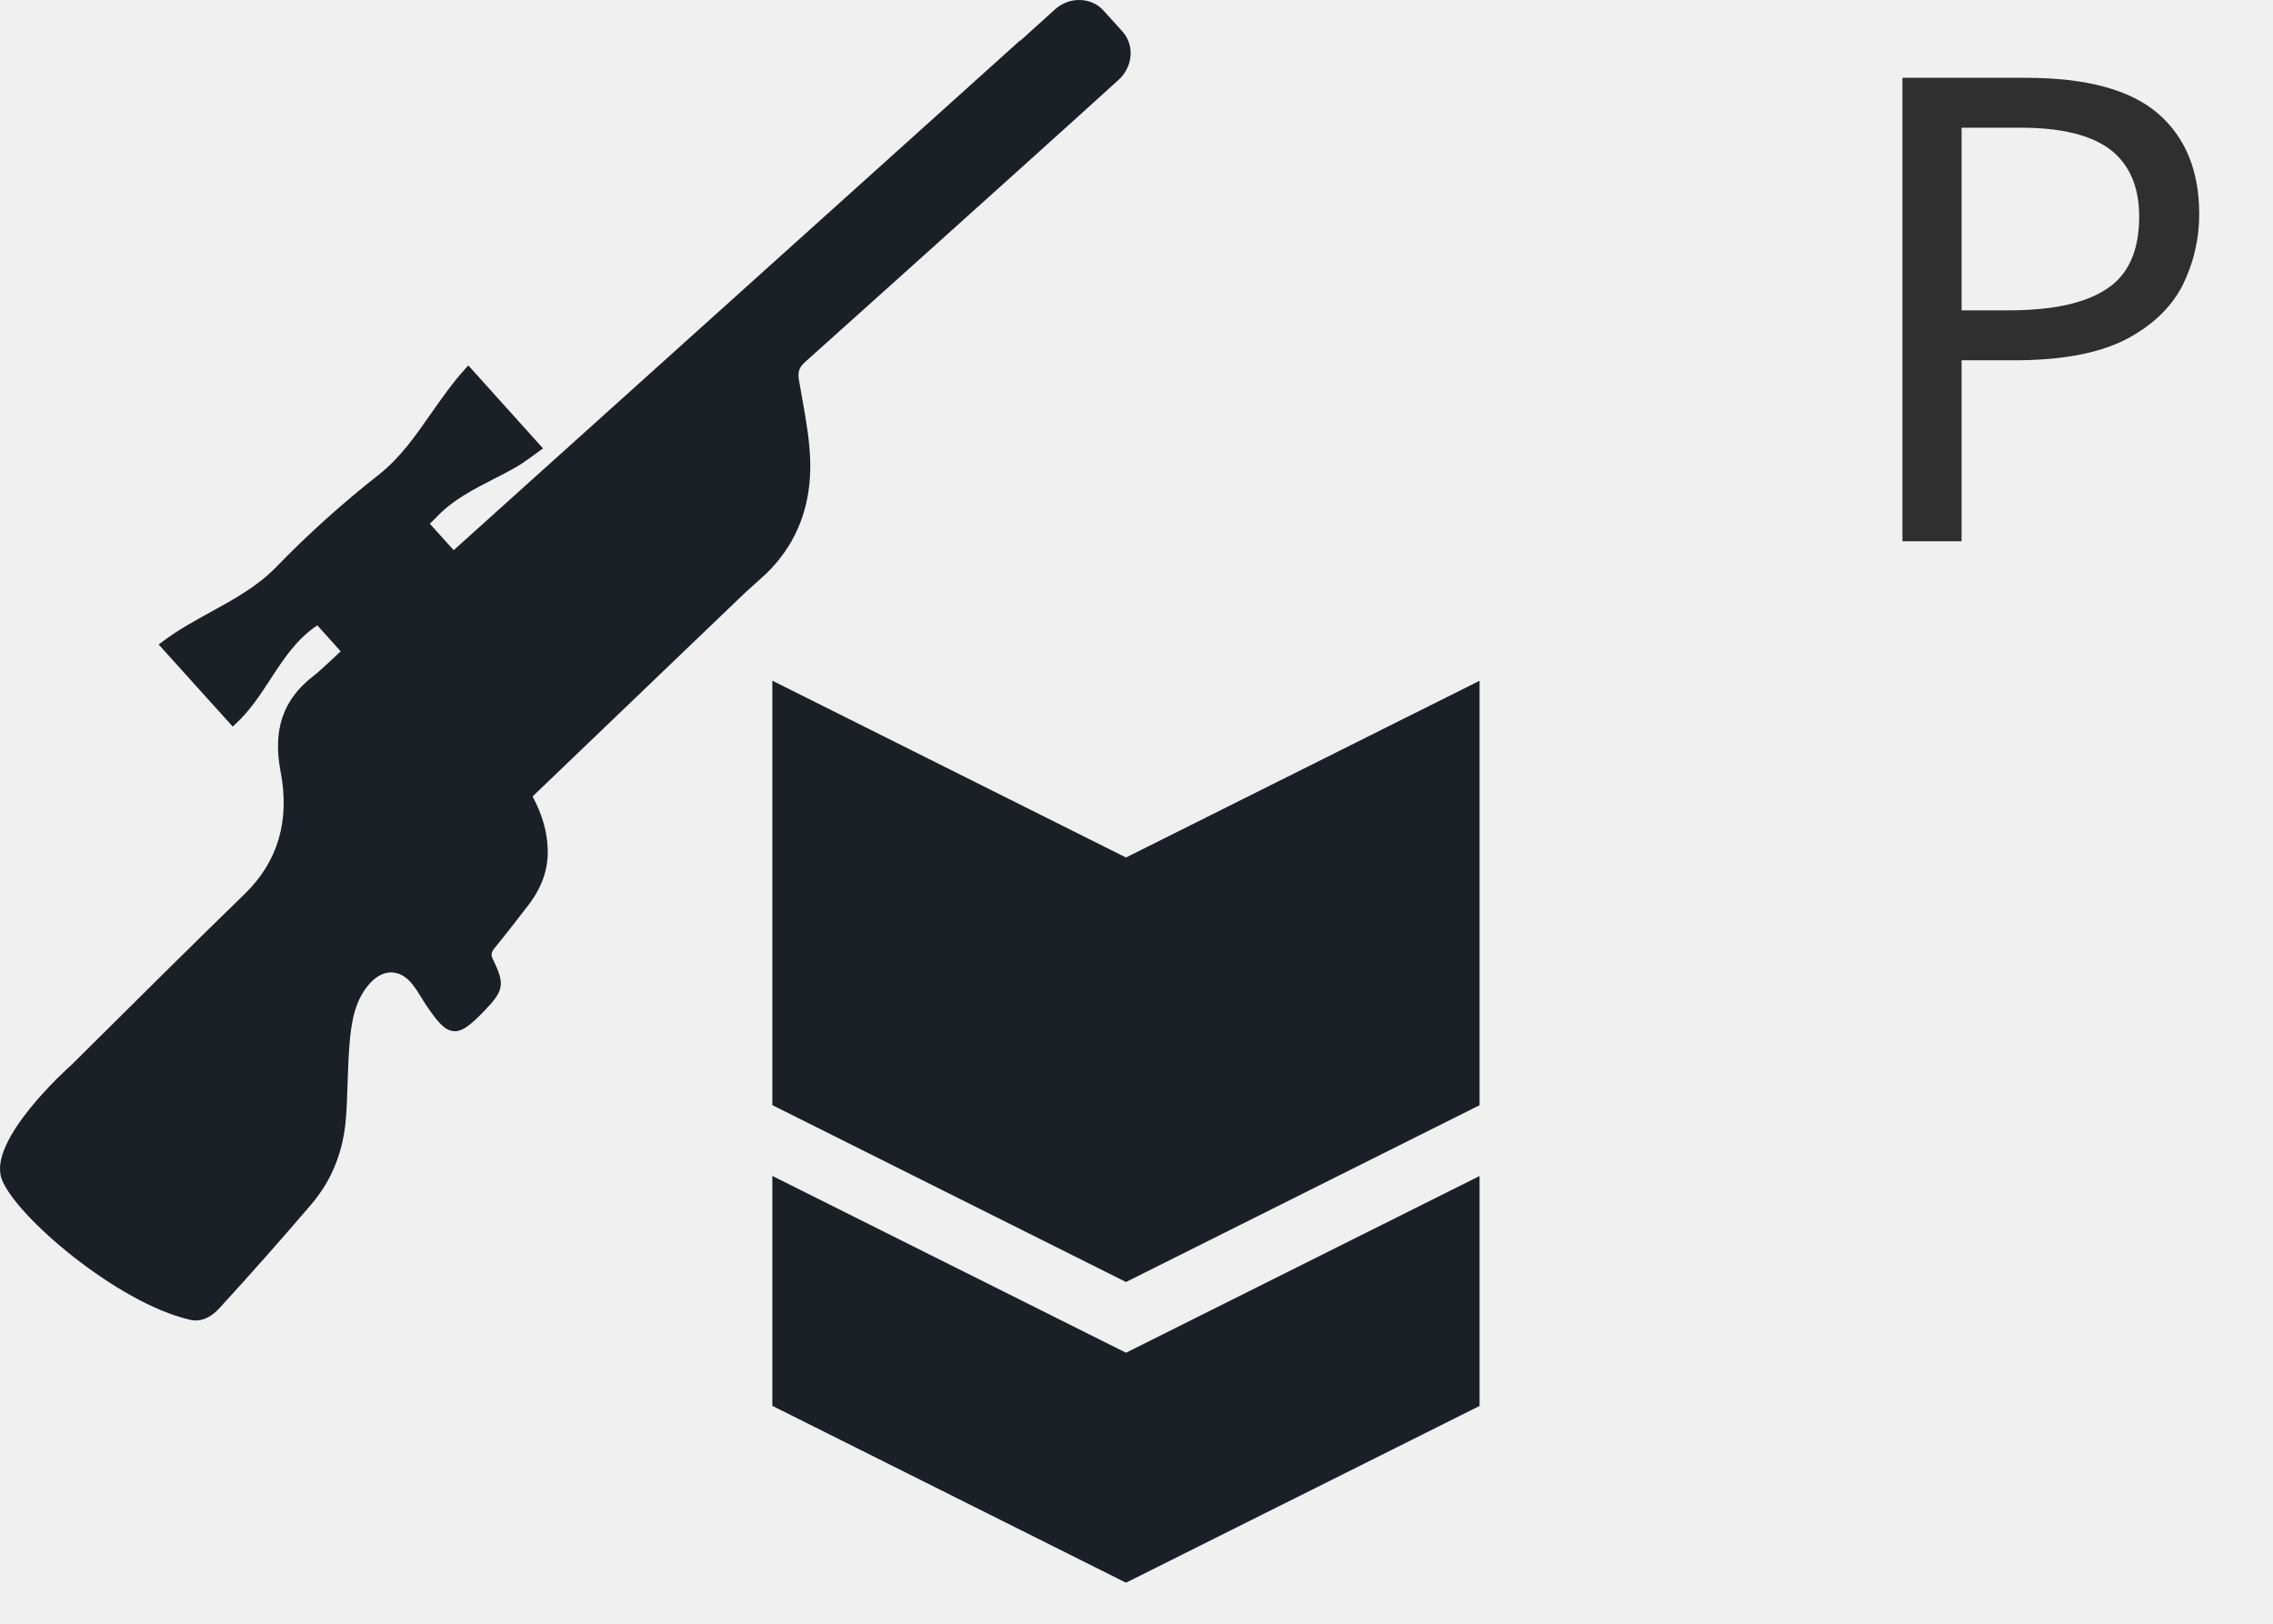
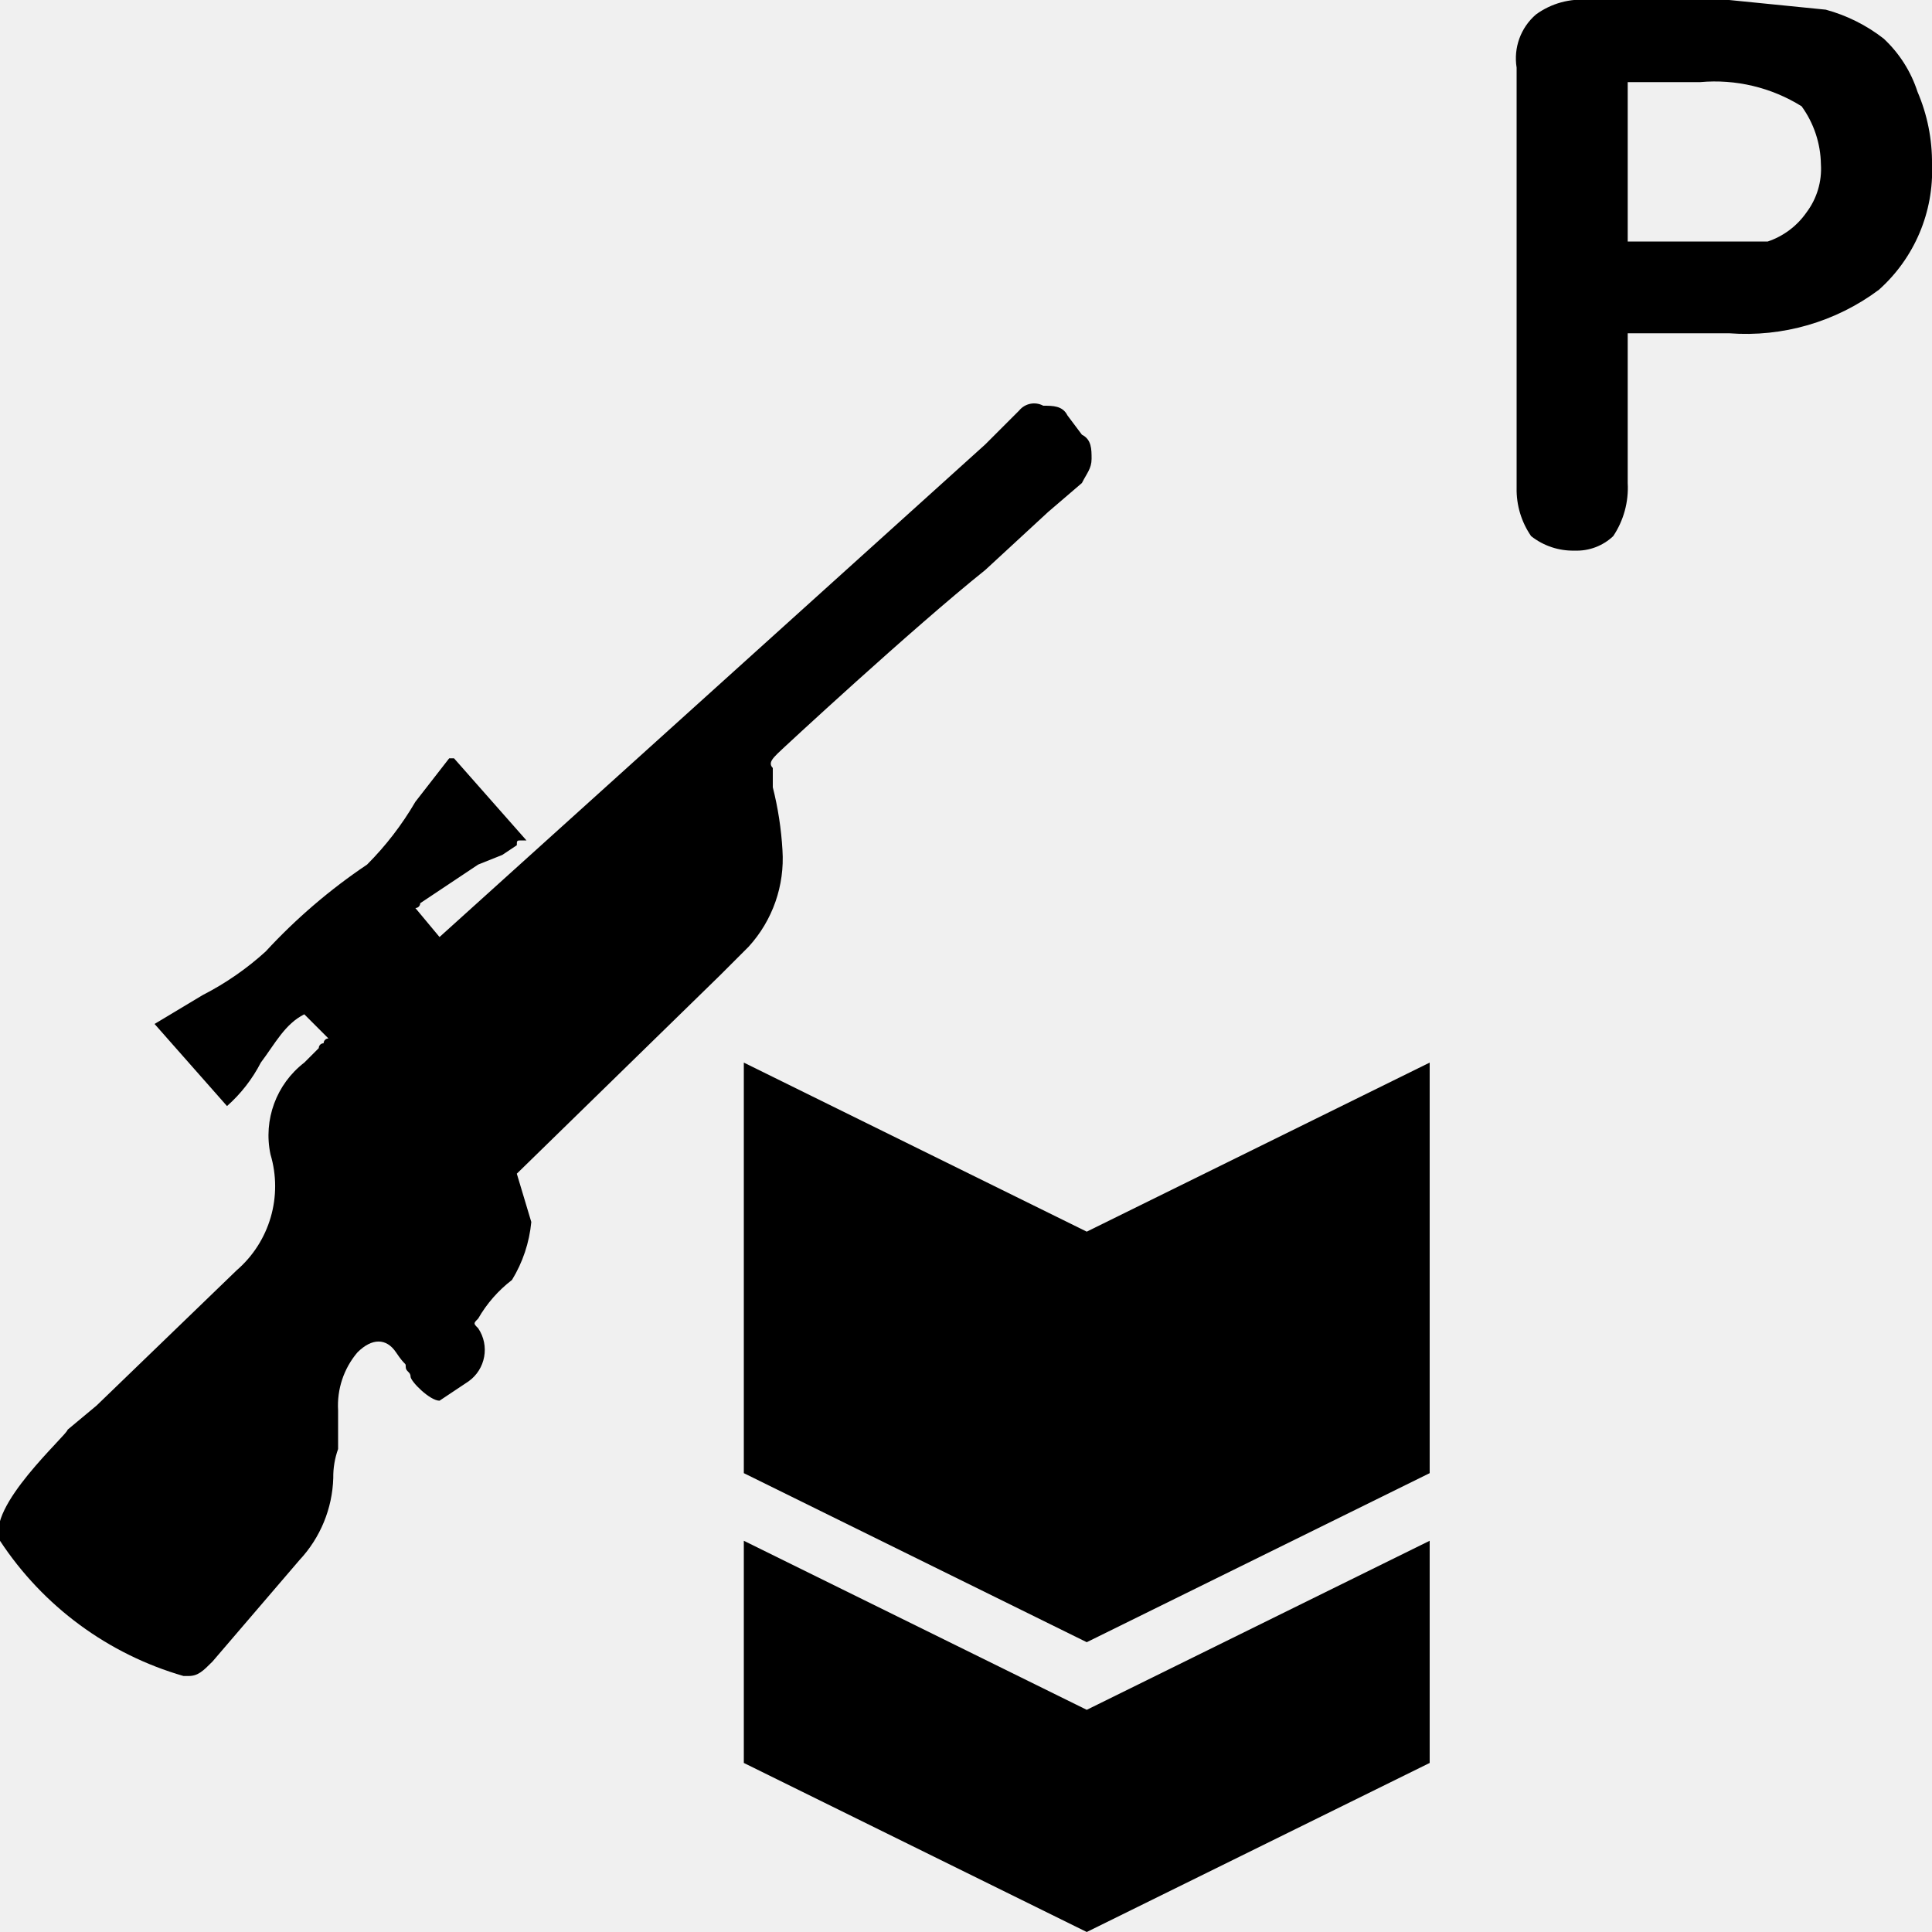
- <svg xmlns="http://www.w3.org/2000/svg" xmlns:xlink="http://www.w3.org/1999/xlink" width="42px" height="30px" viewBox="0 0 42 30" version="1.1">
-   <defs>
-     <polygon id="path-1" points="0 0 27.343 0 27.343 29.242 0 29.242" />
-   </defs>
-   <g id="Symbols" stroke="none" stroke-width="1" fill="none" fill-rule="evenodd">
-     <g id="Add-Patrol-2-with-search" transform="translate(-334, -105)">
-       <g id="Group-7" transform="translate(334, 104)">
-         <text id="P" font-family="ArialRoundedMTBold, Arial Rounded MT Bold" font-size="12" font-weight="normal" fill="#302F2F">
-           <tspan x="33.998" y="11">P</tspan>
-         </text>
-         <g id="Group-3" transform="translate(0, 1)">
-           <mask id="mask-2" fill="white">
-             <use xlink:href="#path-1" />
-           </mask>
-           <g id="Clip-2" />
-           <path d="M27.343,21.726 L27.343,25.974 L20.806,29.242 L14.271,25.974 L14.271,21.726 L20.806,24.993 L27.343,21.726 Z M20.806,15.843 L14.271,12.576 L14.271,20.418 L20.806,23.686 L27.343,20.418 L27.343,12.576 L20.806,15.843 Z M20.667,1.477 L20.025,2.058 L20.026,2.058 L18.818,3.147 C17.504,4.329 16.192,5.51 14.879,6.686 C14.767,6.787 14.738,6.867 14.761,7.01 C14.781,7.13 14.802,7.25 14.824,7.37 C14.894,7.761 14.966,8.165 14.972,8.566 C14.982,9.278 14.772,9.894 14.348,10.395 C14.258,10.501 14.166,10.595 14.066,10.682 L13.772,10.947 L9.841,14.715 C10.022,15.055 10.111,15.367 10.121,15.695 C10.132,16.06 10.014,16.396 9.761,16.726 C9.557,16.989 9.35,17.259 9.138,17.518 C9.075,17.596 9.068,17.642 9.109,17.725 C9.333,18.186 9.313,18.302 8.946,18.68 C8.701,18.933 8.546,19.061 8.39,19.052 C8.226,19.044 8.096,18.897 7.888,18.591 C7.852,18.539 7.818,18.484 7.784,18.429 C7.731,18.342 7.681,18.262 7.621,18.186 C7.397,17.903 7.091,17.892 6.843,18.159 C6.553,18.472 6.494,18.89 6.461,19.256 C6.44,19.502 6.431,19.755 6.423,19.999 C6.417,20.208 6.41,20.424 6.394,20.636 C6.35,21.261 6.135,21.802 5.756,22.247 C5.219,22.875 4.651,23.518 4.066,24.157 C3.915,24.324 3.756,24.405 3.595,24.396 C3.561,24.395 3.528,24.389 3.496,24.38 C2.167,24.071 0.286,22.47 0.032,21.785 C-0.235,21.068 1.254,19.733 1.318,19.677 L1.32,19.676 L1.82,19.179 C2.702,18.304 3.614,17.398 4.521,16.517 C5.135,15.922 5.358,15.163 5.186,14.262 C5.036,13.487 5.227,12.926 5.785,12.495 C5.879,12.421 5.971,12.336 6.058,12.255 C6.093,12.222 6.129,12.189 6.165,12.156 C6.2,12.125 6.233,12.092 6.271,12.056 L6.294,12.033 L5.864,11.554 C5.486,11.803 5.25,12.162 5.001,12.542 C4.811,12.834 4.616,13.135 4.349,13.379 L4.3,13.424 L2.932,11.908 L2.989,11.865 C3.276,11.646 3.591,11.474 3.896,11.306 C4.34,11.062 4.759,10.831 5.108,10.472 C5.686,9.875 6.319,9.305 6.991,8.777 C7.394,8.461 7.674,8.058 7.971,7.631 C8.166,7.354 8.367,7.066 8.605,6.805 L8.653,6.751 L10.034,8.285 L9.973,8.328 C9.93,8.359 9.888,8.391 9.846,8.421 C9.756,8.486 9.671,8.549 9.58,8.604 C9.426,8.696 9.264,8.778 9.107,8.858 C8.741,9.046 8.363,9.24 8.071,9.549 C8.037,9.586 8.001,9.62 7.959,9.659 L7.942,9.676 L8.383,10.165 L18.849,0.747 L18.853,0.753 L19.491,0.176 C19.626,0.054 19.798,-0.009 19.975,0.001 C20.138,0.009 20.286,0.078 20.392,0.197 L20.738,0.579 C20.85,0.702 20.903,0.864 20.89,1.034 C20.875,1.203 20.796,1.361 20.667,1.477 L20.667,1.477 Z" id="Fill-1" fill="#1A2026" mask="url(#mask-2)" />
-         </g>
-       </g>
-     </g>
-   </g>
+ <svg xmlns="http://www.w3.org/2000/svg" viewBox="0 0 40 40">
+   <path d="M39.7,1.9A2.6,2.6,0,0,0,39,.8,3.4,3.4,0,0,0,37.8.2l-2-.2H32.9a1.6,1.6,0,0,0-1.1.3,1.2,1.2,0,0,0-.4,1.1v8.7a1.7,1.7,0,0,0,.3,1,1.4,1.4,0,0,0,.9.3,1.1,1.1,0,0,0,.8-.3,1.8,1.8,0,0,0,.3-1.1V6.9h2.1A4.6,4.6,0,0,0,38.9,6,3.3,3.3,0,0,0,40,3.4,3.7,3.7,0,0,0,39.7,1.9ZM37.4,4.4a1.6,1.6,0,0,1-.8.6H33.7V1.7h1.5a3.4,3.4,0,0,1,2.1.5,2.1,2.1,0,0,1,.4,1.2A1.5,1.5,0,0,1,37.4,4.4Z" />
+   <polygon points="15.4 31.9 15.4 36.5 22.5 40 29.6 36.5 29.6 31.9 22.5 35.4 15.4 31.9" />
+   <path d="M16.2,17.6a6.9,6.9,0,0,0-.2-1.3v-.4c-.1-.1,0-.2.1-.3s2.8-2.6,4.3-3.8l1.3-1.2h0l.7-.6c.1-.2.2-.3.2-.5s0-.4-.2-.5l-.3-.4c-.1-.2-.3-.2-.5-.2a.4.4,0,0,0-.5.1l-.7.7h0L9.1,19.4l-.5-.6h0a.1.1,0,0,0,.1-.1l1.2-.8.5-.2.3-.2c0-.1,0-.1.1-.1h.1L9.4,15.7H9.3l-.7.9a6.4,6.4,0,0,1-1,1.3,11.8,11.8,0,0,0-2.1,1.8,6,6,0,0,1-1.3.9l-1,.6h0l1.5,1.7h0a3.1,3.1,0,0,0,.7-.9c.3-.4.5-.8.9-1l.5.5h0a.1.1,0,0,0-.1.1.1.1,0,0,0-.1.1l-.3.3a1.9,1.9,0,0,0-.7,1.9,2.3,2.3,0,0,1-.7,2.4L2,29.1l-.6.5h0c0,.1-1.7,1.6-1.4,2.3a6.8,6.8,0,0,0,3.8,2.8h.1c.2,0,.3-.1.5-.3l1.8-2.1a2.6,2.6,0,0,0,.7-1.7A1.7,1.7,0,0,1,7,30v-.8A1.7,1.7,0,0,1,7.4,28c.3-.3.6-.3.8,0s.2.2.2.3.1.1.1.2.4.5.6.5l.6-.4a.8.8,0,0,0,.2-1.1c-.1-.1-.1-.1,0-.2a2.7,2.7,0,0,1,.7-.8,2.8,2.8,0,0,0,.4-1.2l-.3-1,4.2-4.1.3-.3.3-.3A2.7,2.7,0,0,0,16.2,17.6Z" />
+   <polygon points="15.4 22 15.4 30.5 22.5 34 29.6 30.5 29.6 22 22.5 25.5 15.4 22" />
</svg>
